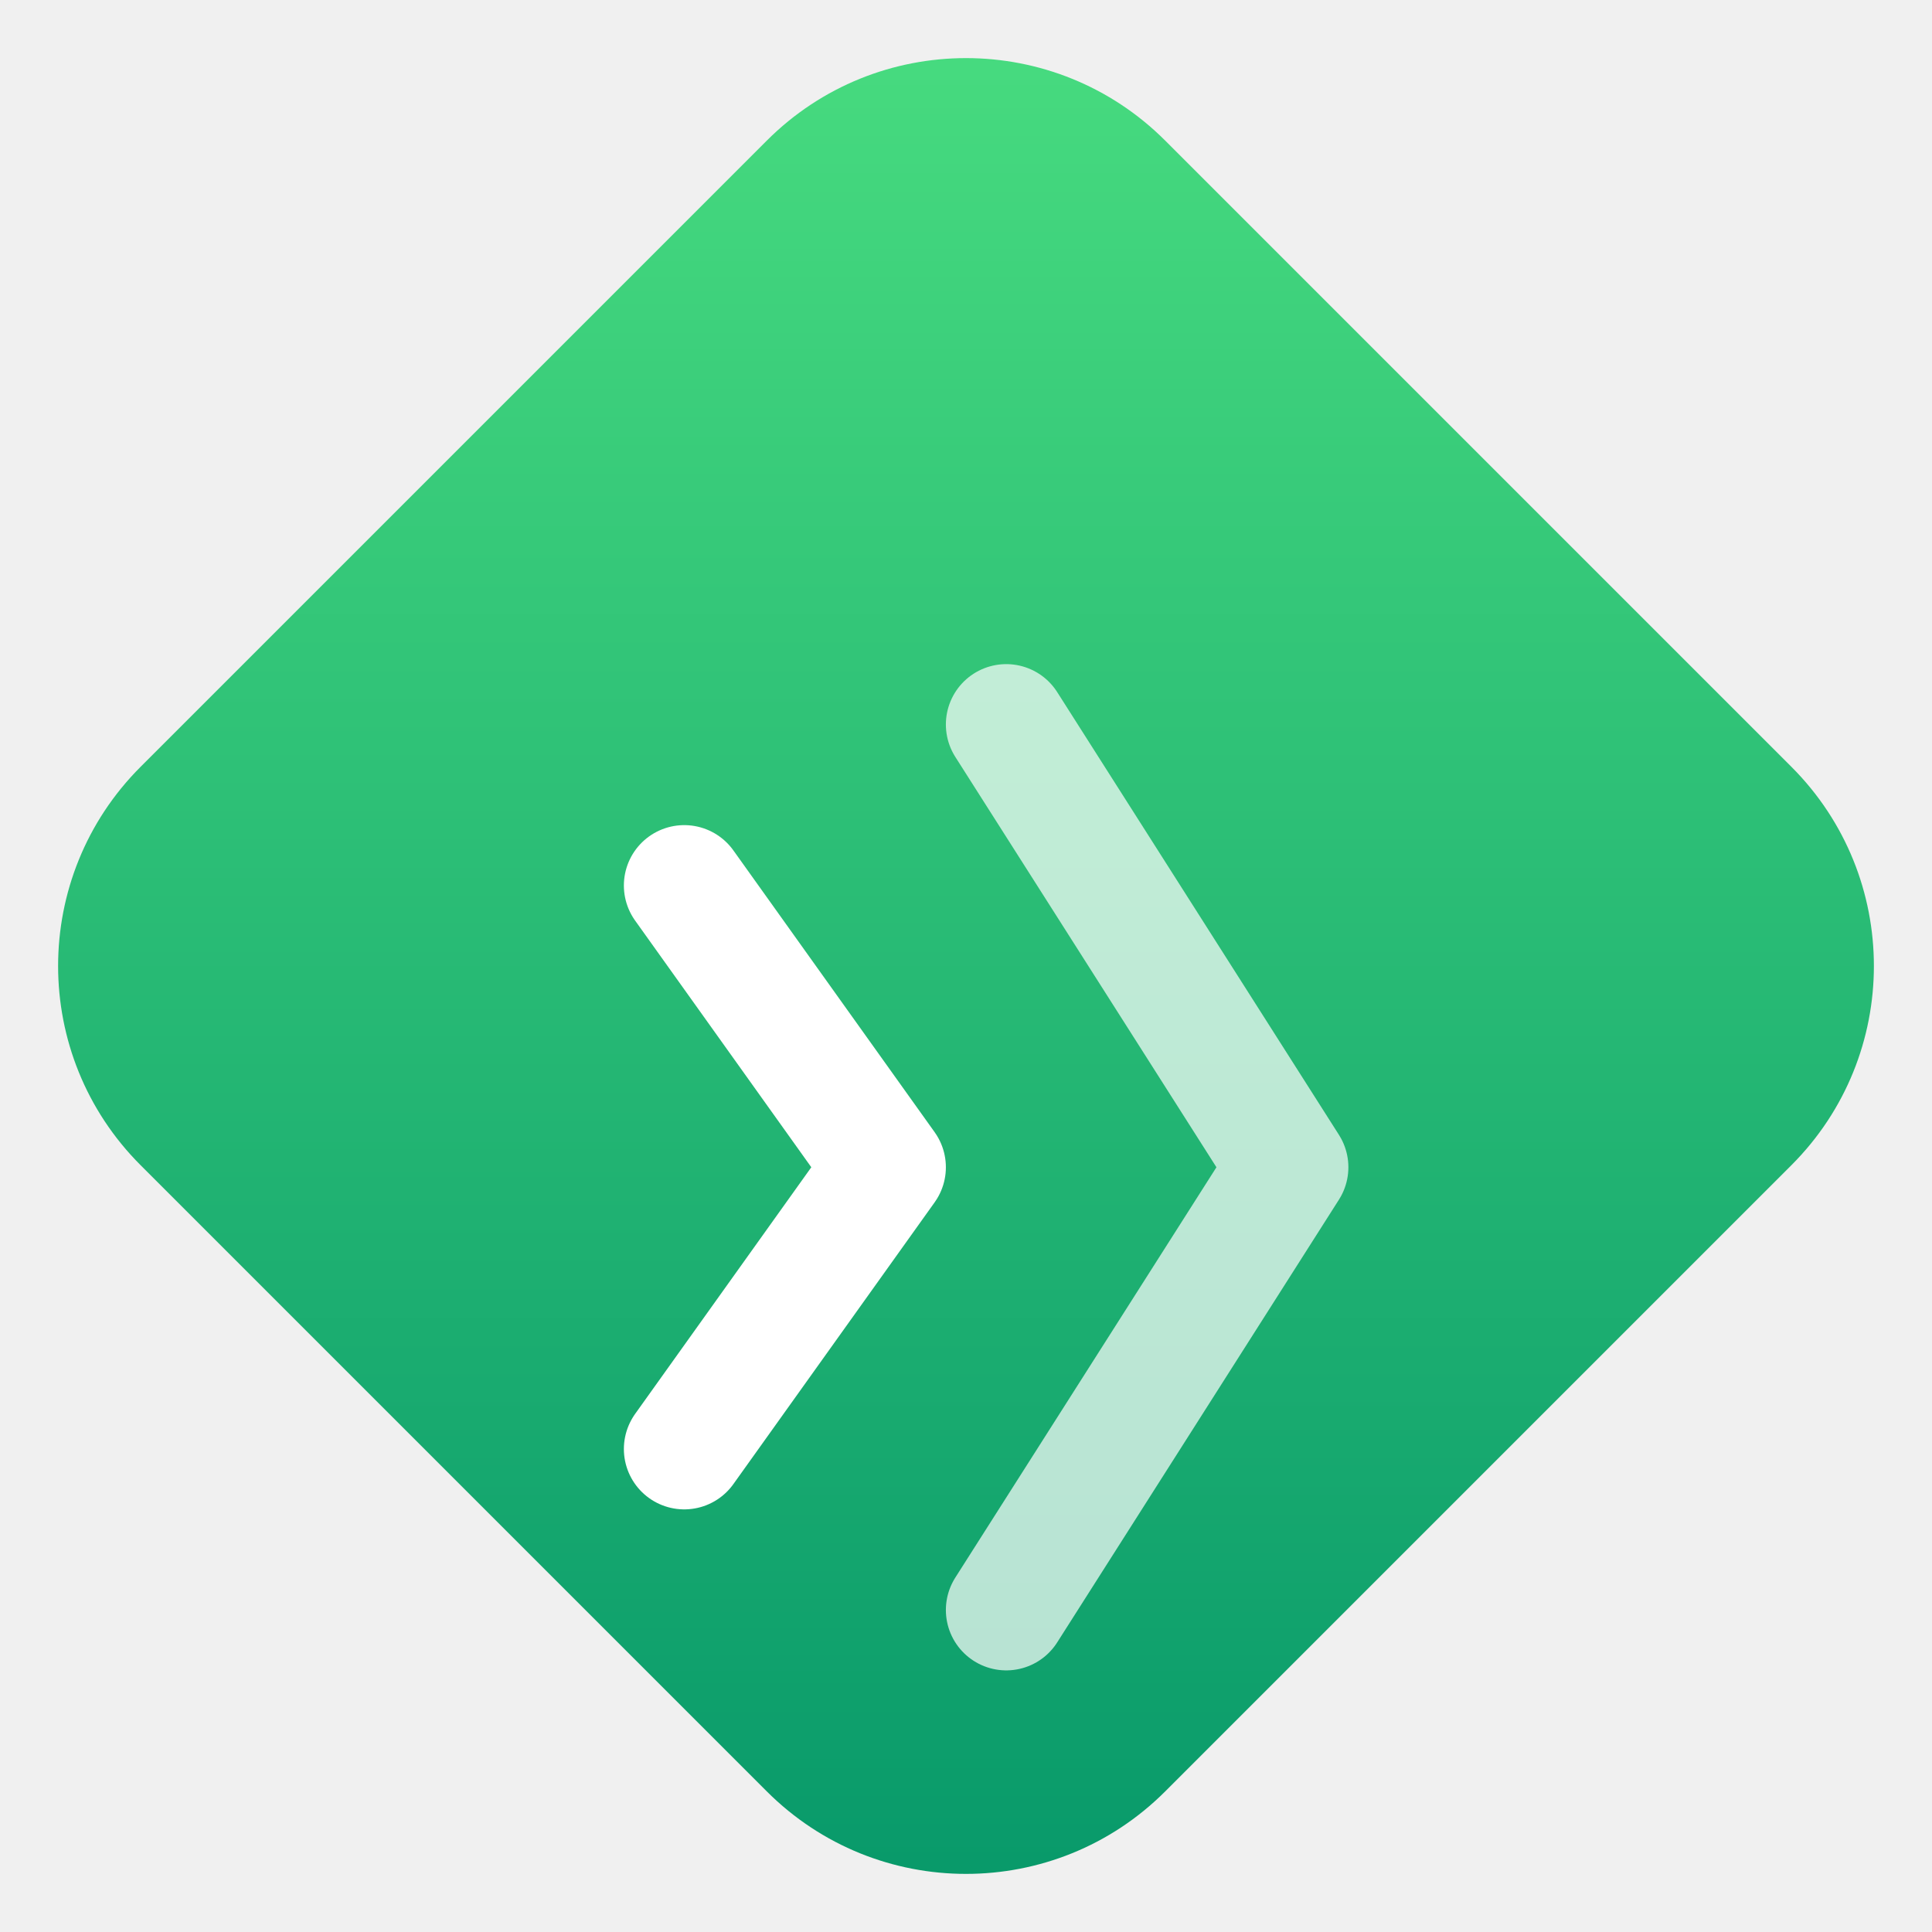
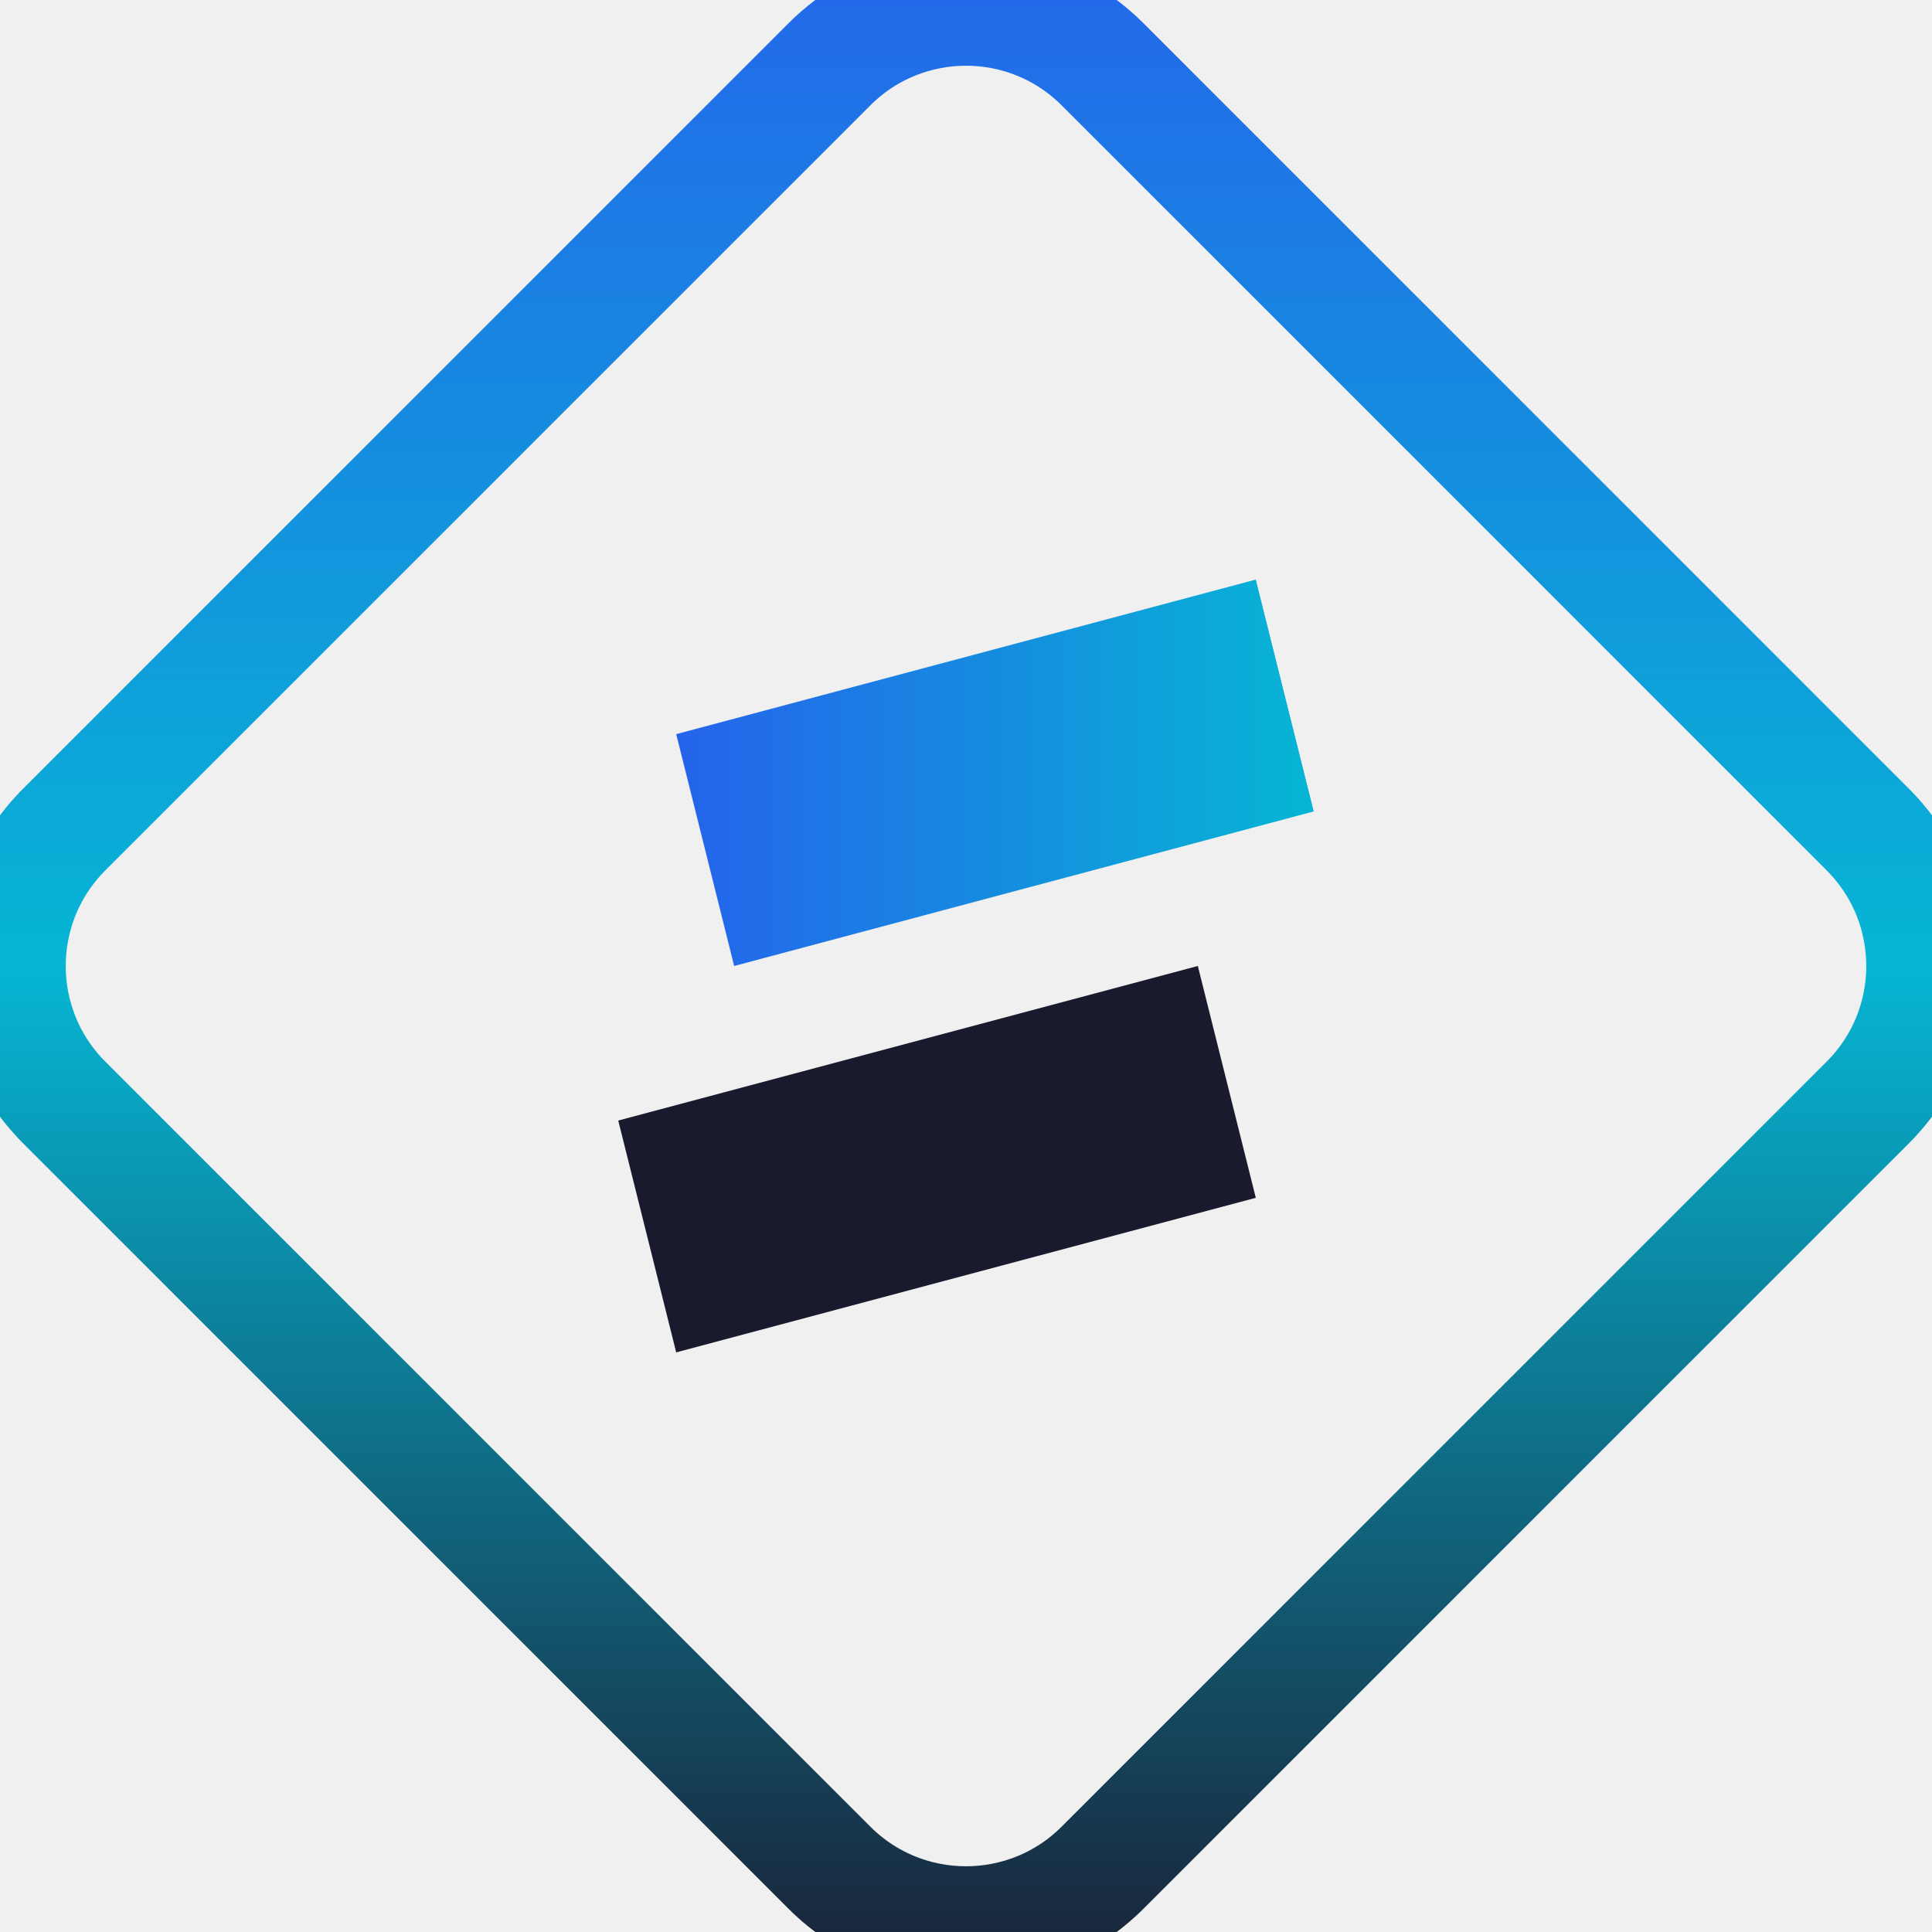
- <svg xmlns="http://www.w3.org/2000/svg" viewBox="0 0 48 48" fill="none">
+ <svg xmlns="http://www.w3.org/2000/svg" viewBox="0 0 100 100" fill="none">
  <defs>
-     <linearGradient id="g" x1="0%" y1="0%" x2="100%" y2="100%">
-       <stop offset="0%" stop-color="#4ade80" />
-       <stop offset="100%" stop-color="#059669" />
+     <linearGradient id="frameGrad" x1="0%" y1="0%" x2="100%" y2="100%">
+       <stop offset="0%" stop-color="#2563EB" />
+       <stop offset="50%" stop-color="#06B6D4" />
+       <stop offset="100%" stop-color="#1a1a2e" />
+     </linearGradient>
+     <linearGradient id="sTop" x1="0%" y1="0%" x2="100%" y2="0%">
+       <stop offset="0%" stop-color="#2563EB" />
+       <stop offset="100%" stop-color="#06B6D4" />
    </linearGradient>
  </defs>
-   <rect x="6" y="6" width="36" height="36" rx="7" ry="7" transform="rotate(45 24 24)" fill="url(#g)" />
-   <polyline points="17,22 22,29 17,36" stroke="white" stroke-width="3" stroke-linecap="round" stroke-linejoin="round" fill="none" />
-   <polyline points="25,18 32,29 25,40" stroke="white" stroke-width="3" stroke-linecap="round" stroke-linejoin="round" fill="none" opacity="0.7" />
+   <rect x="12" y="12" width="76" height="76" rx="10" ry="10" transform="rotate(45 50 50)" stroke="url(#frameGrad)" stroke-width="6" fill="none" />
+   <polygon points="35,38 65,30 68,42 38,50" fill="url(#sTop)" />
+   <polygon points="32,58 62,50 65,62 35,70" fill="#1a1a2e" />
</svg>
